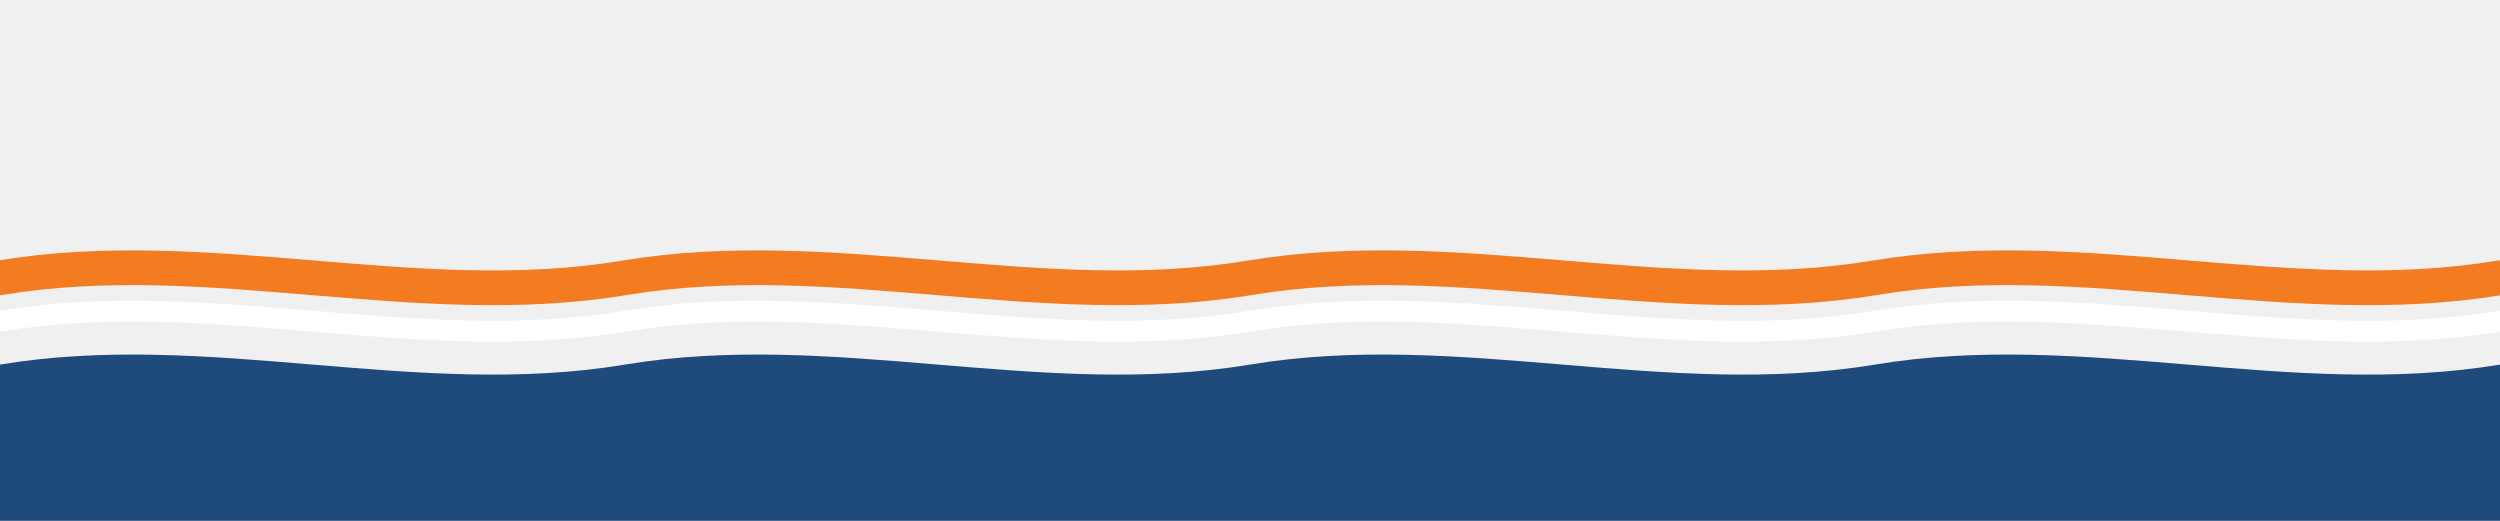
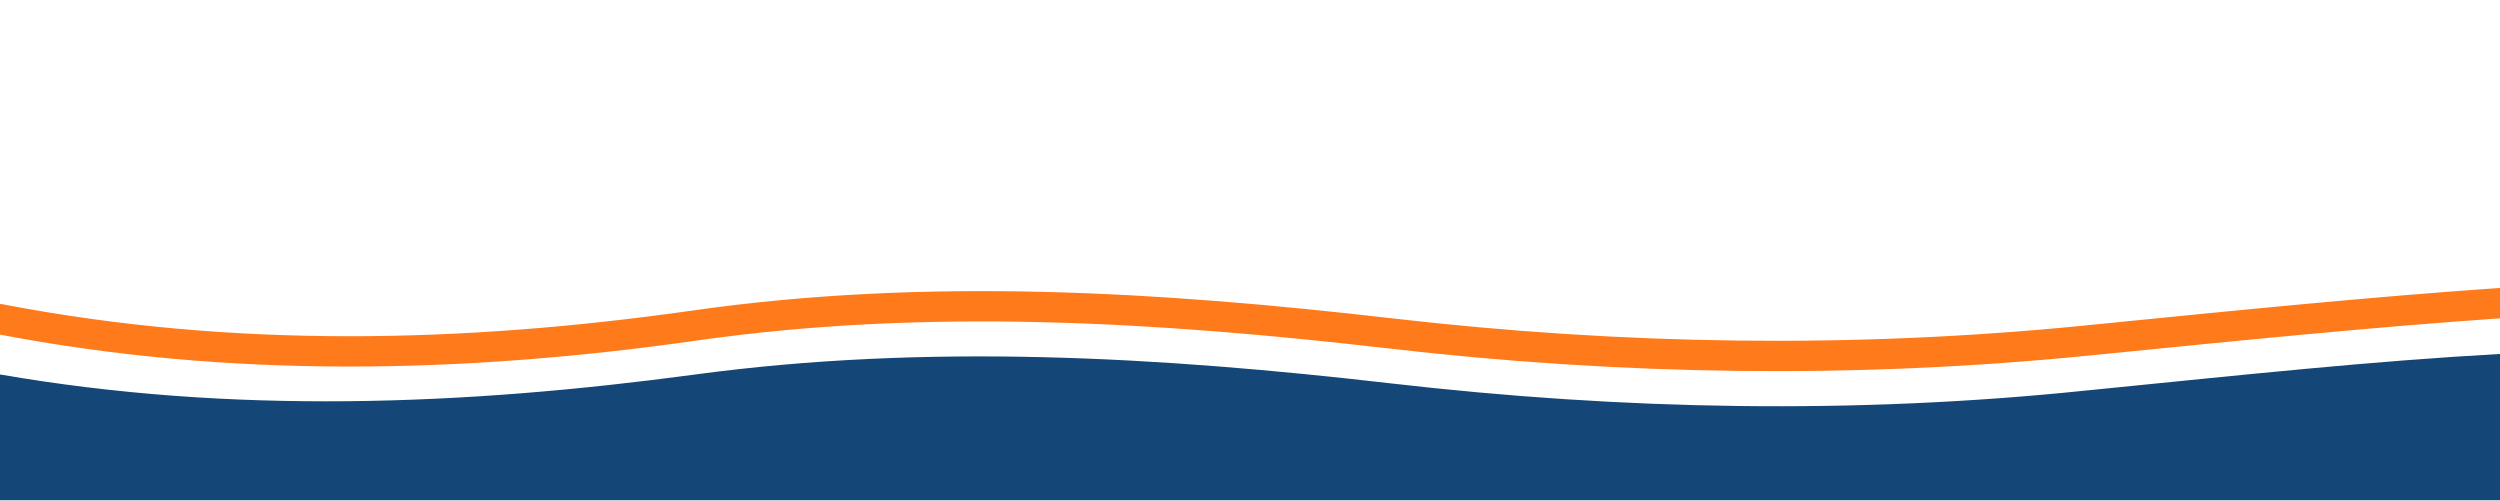
- <svg xmlns="http://www.w3.org/2000/svg" viewBox="0 0 1440 300" preserveAspectRatio="none">
-   <path d="     M0,210     C120,190 240,230 360,210     C480,190 600,230 720,210     C840,190 960,230 1080,210     C1200,190 1320,230 1440,210     L1440,300     L0,300     Z" fill="#1f4a7c" />
-   <path d="     M0,185     C120,165 240,205 360,185     C480,165 600,205 720,185     C840,165 960,205 1080,185     C1200,165 1320,205 1440,185" fill="none" stroke="#ffffff" stroke-width="12" stroke-linecap="round" />
-   <path d="     M0,160     C120,140 240,180 360,160     C480,140 600,180 720,160     C840,140 960,180 1080,160     C1200,140 1320,180 1440,160" fill="none" stroke="#f47c20" stroke-width="20" stroke-linecap="round" />
+ <svg xmlns="http://www.w3.org/2000/svg" viewBox="0 0 2804 561" preserveAspectRatio="none">
+   <rect width="2804" height="561" fill="#ffffff" />
+   <path d="     M0 420     C260 465 520 455 780 420     C1040 385 1300 400 1560 430     C1820 460 2080 465 2340 438     C2520 420 2660 405 2804 397     L2804 561     L0 561     Z" fill="#144778" />
+   <path d="     M0 392     C260 438 520 430 780 394     C1040 358 1300 374 1560 404     C1820 434 2080 438 2340 412     C2520 394 2660 382 2804 374" fill="none" stroke="#ffffff" stroke-width="32" stroke-linecap="round" />
+   <path d="     M0 358     C260 408 520 402 780 365     C1040 328 1300 344 1560 374     C1820 404 2080 408 2340 382     C2520 364 2660 350 2804 340" fill="none" stroke="#ff7a1a" stroke-width="34" stroke-linecap="round" />
</svg>
